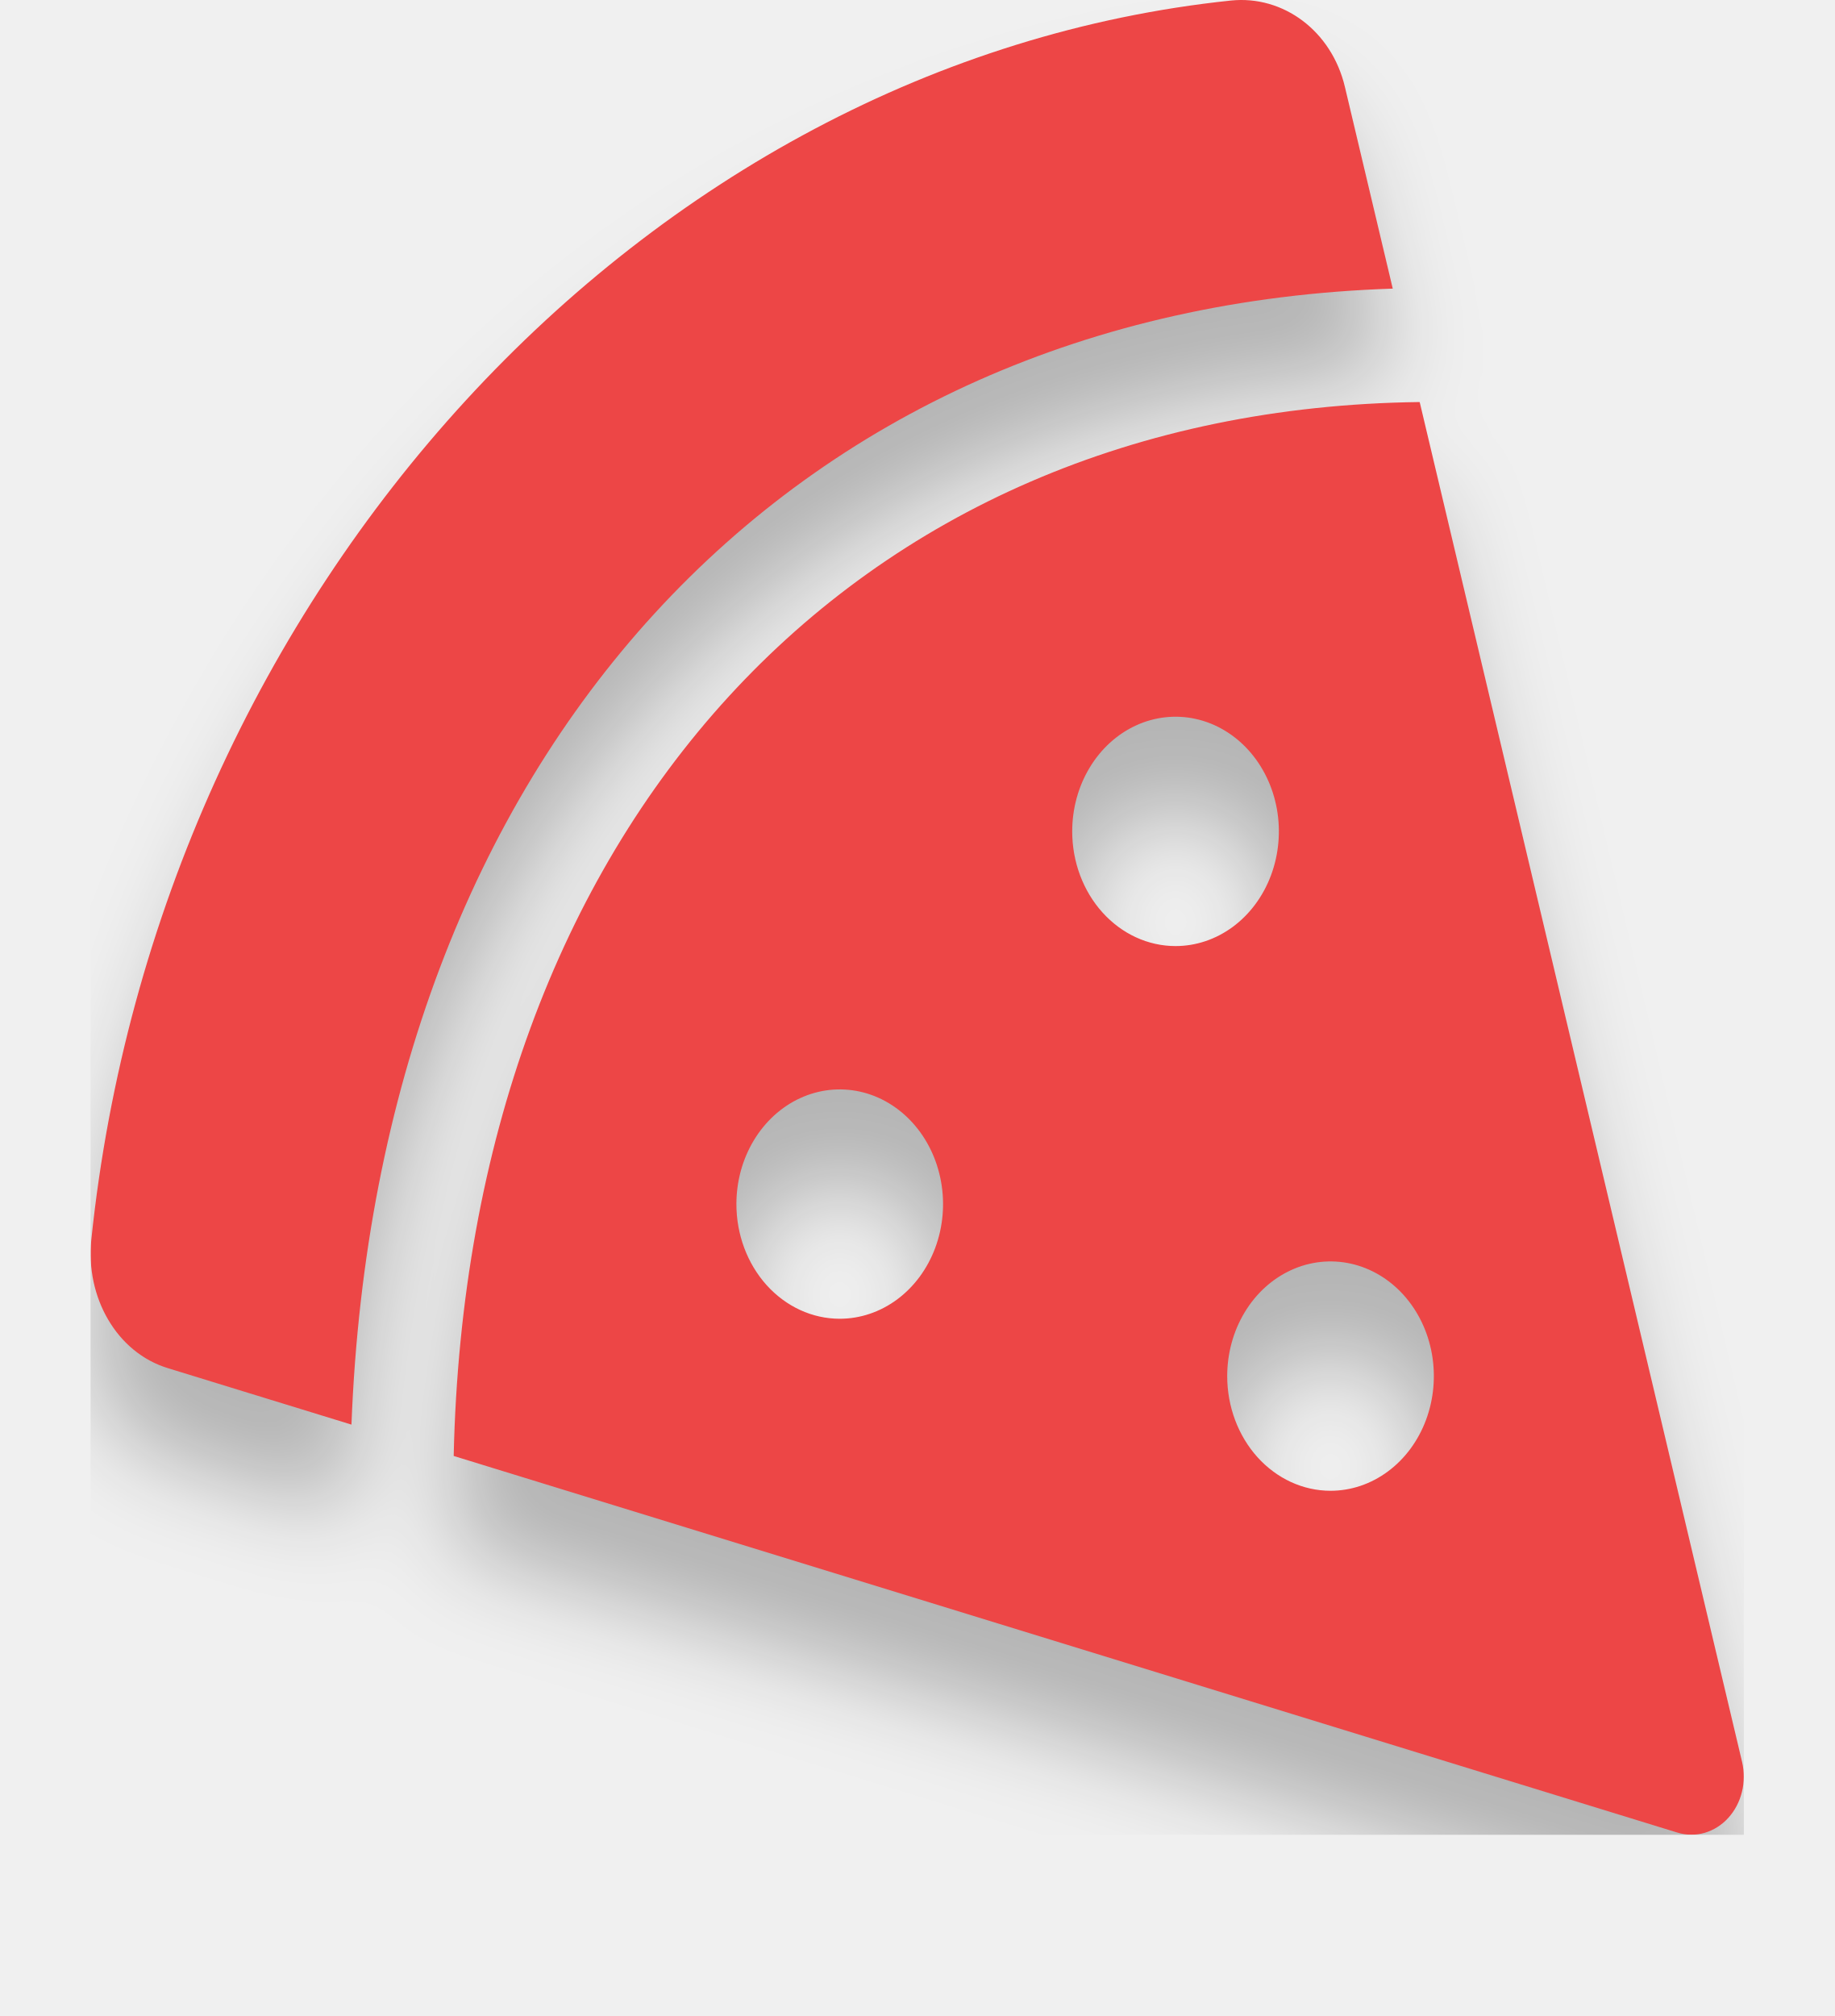
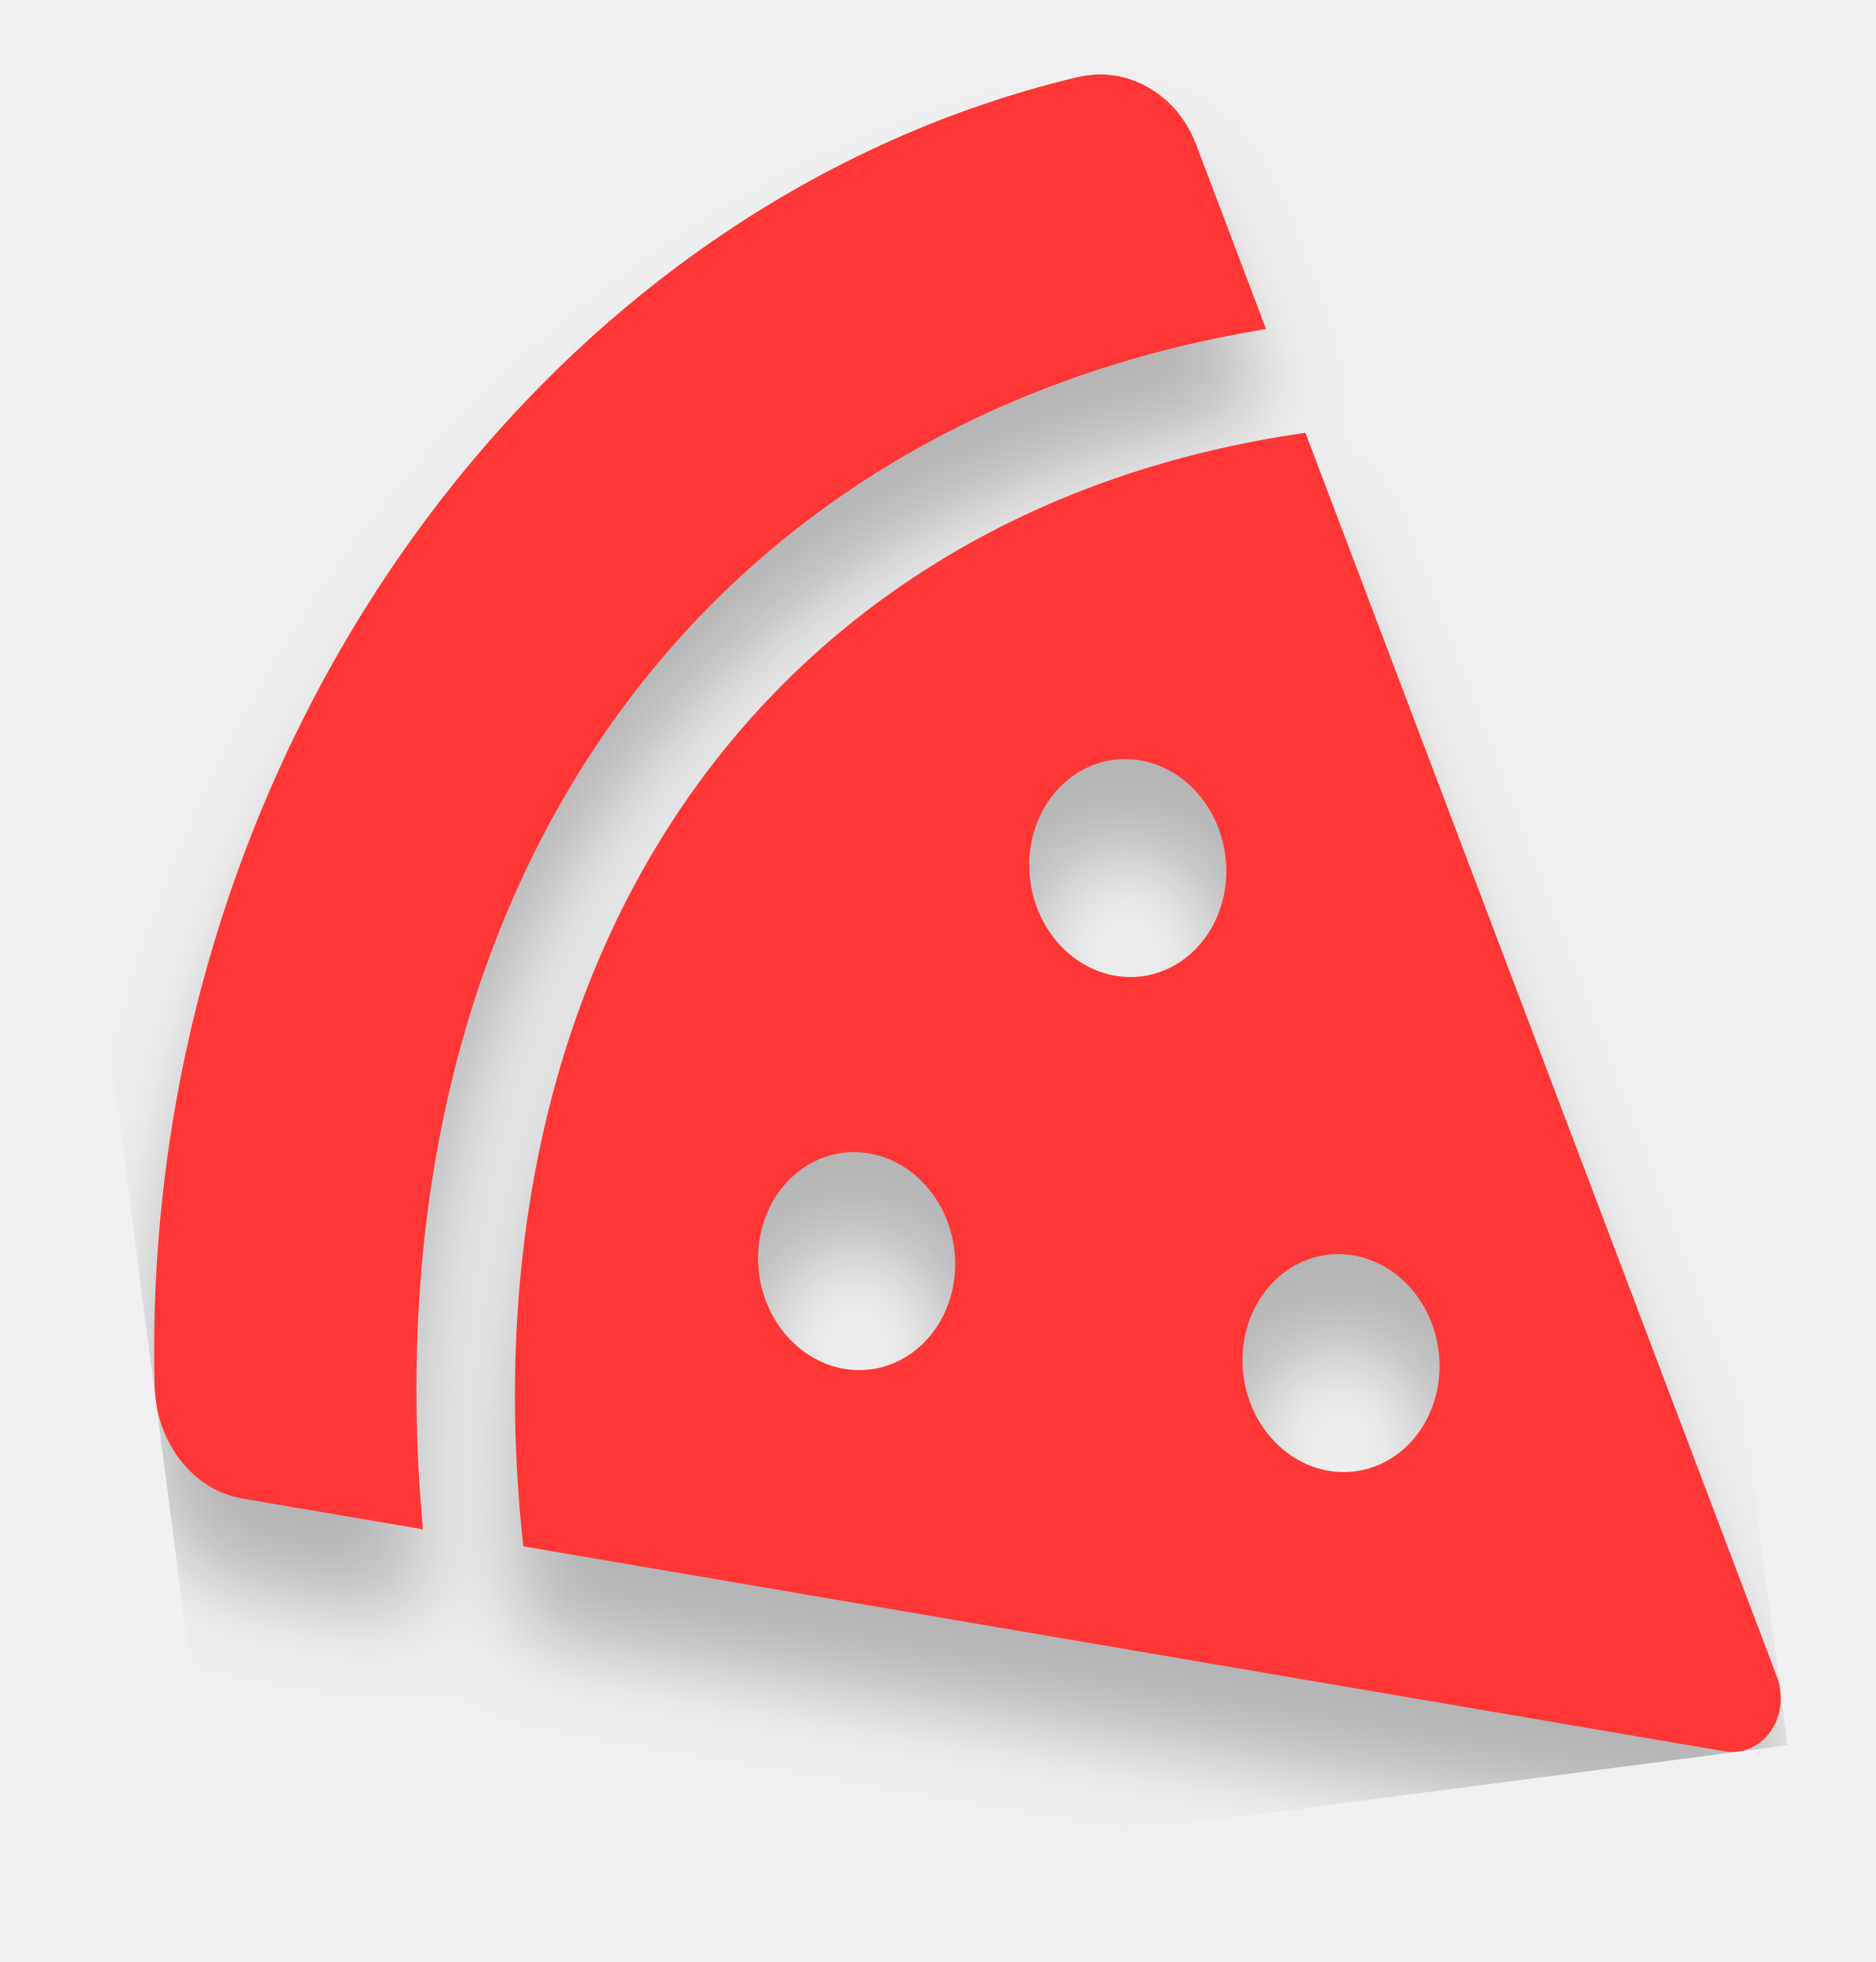
- <svg xmlns="http://www.w3.org/2000/svg" width="81" height="89" viewBox="0 0 81 89" fill="none">
+ <svg xmlns="http://www.w3.org/2000/svg" width="87" height="91" viewBox="0 0 87 91" fill="none">
  <g clip-path="url(#clip0)" filter="url(#filter0_d)">
-     <path d="M54.349 0.024C56.653 -0.217 58.798 1.356 59.386 3.84L61.498 12.742C34.748 13.61 16.651 33.405 15.519 62.892L7.401 60.396C5.16 59.706 3.767 57.282 4.033 54.716C7.01 26.116 28.413 2.74 54.349 0.024ZM62.686 17.743L76.922 77.779C77.026 78.215 77.024 78.674 76.916 79.109C76.809 79.544 76.6 79.94 76.311 80.257C76.022 80.574 75.662 80.8 75.269 80.914C74.876 81.027 74.462 81.024 74.071 80.904L20.033 64.276C20.642 36.608 37.582 18.059 62.686 17.749V17.743ZM58.751 65.813C59.653 65.813 60.535 65.516 61.285 64.959C62.036 64.403 62.62 63.612 62.966 62.687C63.311 61.762 63.401 60.745 63.225 59.762C63.049 58.78 62.615 57.878 61.977 57.17C61.339 56.462 60.526 55.98 59.641 55.785C58.756 55.59 57.838 55.69 57.005 56.073C56.171 56.456 55.458 57.105 54.957 57.938C54.456 58.77 54.188 59.749 54.188 60.75C54.188 62.093 54.669 63.38 55.524 64.33C56.38 65.279 57.541 65.813 58.751 65.813ZM51.907 41.766C52.809 41.766 53.691 41.469 54.442 40.913C55.192 40.356 55.777 39.566 56.122 38.641C56.467 37.715 56.558 36.698 56.382 35.716C56.206 34.733 55.771 33.831 55.133 33.123C54.495 32.416 53.682 31.933 52.797 31.738C51.912 31.543 50.995 31.643 50.161 32.026C49.327 32.409 48.614 33.058 48.113 33.891C47.612 34.723 47.344 35.702 47.344 36.703C47.344 38.046 47.825 39.334 48.681 40.283C49.536 41.232 50.697 41.766 51.907 41.766ZM37.079 58.219C37.981 58.219 38.863 57.922 39.614 57.366C40.364 56.809 40.949 56.019 41.294 55.094C41.639 54.169 41.73 53.151 41.553 52.169C41.377 51.187 40.943 50.285 40.305 49.577C39.667 48.869 38.854 48.386 37.969 48.191C37.084 47.996 36.166 48.096 35.333 48.479C34.499 48.862 33.786 49.511 33.285 50.344C32.784 51.176 32.516 52.155 32.516 53.156C32.516 54.499 32.997 55.787 33.852 56.736C34.708 57.685 35.869 58.219 37.079 58.219Z" fill="#ED4646" />
+     <path d="M50.004 3.574C52.258 3.038 54.587 4.32 55.492 6.707L58.736 15.262C32.322 19.579 16.934 41.545 19.621 70.931L11.248 69.505C8.936 69.11 7.242 66.887 7.175 64.308C6.433 35.563 24.636 9.618 50.004 3.574ZM60.56 20.067L82.432 77.762C82.591 78.181 82.648 78.636 82.598 79.081C82.548 79.527 82.392 79.946 82.146 80.298C81.9 80.649 81.573 80.921 81.198 81.084C80.823 81.247 80.412 81.297 80.008 81.229L24.276 71.721C21.306 44.206 35.707 23.624 60.561 20.074L60.56 20.067ZM62.867 68.243C63.762 68.126 64.598 67.718 65.27 67.07C65.943 66.421 66.42 65.561 66.643 64.6C66.866 63.638 66.824 62.617 66.523 61.666C66.222 60.715 65.674 59.876 64.95 59.257C64.226 58.637 63.357 58.264 62.454 58.184C61.551 58.105 60.655 58.323 59.878 58.81C59.1 59.298 58.478 60.034 58.088 60.924C57.698 61.814 57.559 62.819 57.689 63.812C57.862 65.144 58.505 66.359 59.476 67.189C60.447 68.02 61.667 68.399 62.867 68.243ZM52.974 45.282C53.869 45.165 54.706 44.757 55.378 44.108C56.05 43.46 56.528 42.6 56.751 41.638C56.974 40.676 56.932 39.655 56.63 38.704C56.329 37.753 55.781 36.915 55.057 36.295C54.333 35.675 53.465 35.302 52.562 35.223C51.659 35.144 50.762 35.361 49.985 35.849C49.208 36.337 48.585 37.072 48.195 37.963C47.806 38.853 47.667 39.858 47.796 40.851C47.97 42.182 48.613 43.397 49.584 44.228C50.555 45.059 51.775 45.438 52.974 45.282ZM40.396 63.512C41.291 63.396 42.127 62.987 42.799 62.339C43.471 61.69 43.949 60.831 44.172 59.869C44.395 58.907 44.353 57.886 44.052 56.935C43.75 55.984 43.203 55.145 42.479 54.526C41.754 53.906 40.886 53.533 39.983 53.454C39.08 53.374 38.184 53.592 37.406 54.08C36.629 54.568 36.006 55.303 35.617 56.193C35.227 57.084 35.088 58.089 35.218 59.082C35.391 60.413 36.034 61.628 37.005 62.459C37.976 63.29 39.196 63.669 40.396 63.512Z" fill="#FE3636" />
  </g>
  <defs>
-     <filter id="filter0_d" x="0" y="0" width="81" height="89" filterUnits="userSpaceOnUse" color-interpolation-filters="sRGB">
+     <filter id="filter0_d" x="-3.926" y="0.624" width="90.852" height="97.751" filterUnits="userSpaceOnUse" color-interpolation-filters="sRGB">
      <feFlood flood-opacity="0" result="BackgroundImageFix" />
      <feColorMatrix in="SourceAlpha" type="matrix" values="0 0 0 0 0 0 0 0 0 0 0 0 0 0 0 0 0 0 127 0" />
      <feOffset dy="4" />
      <feGaussianBlur stdDeviation="2" />
      <feColorMatrix type="matrix" values="0 0 0 0 0 0 0 0 0 0 0 0 0 0 0 0 0 0 0.25 0" />
      <feBlend mode="normal" in2="BackgroundImageFix" result="effect1_dropShadow" />
      <feBlend mode="normal" in="SourceGraphic" in2="effect1_dropShadow" result="shape" />
    </filter>
    <clipPath id="clip0">
-       <rect width="73" height="81" fill="white" transform="matrix(-1 0 0 1 77 0)" />
+       <rect width="73" height="81" fill="white" transform="matrix(-0.991622 0.129177 0.129177 0.991622 72.4624 0.62439)" />
    </clipPath>
  </defs>
</svg>
